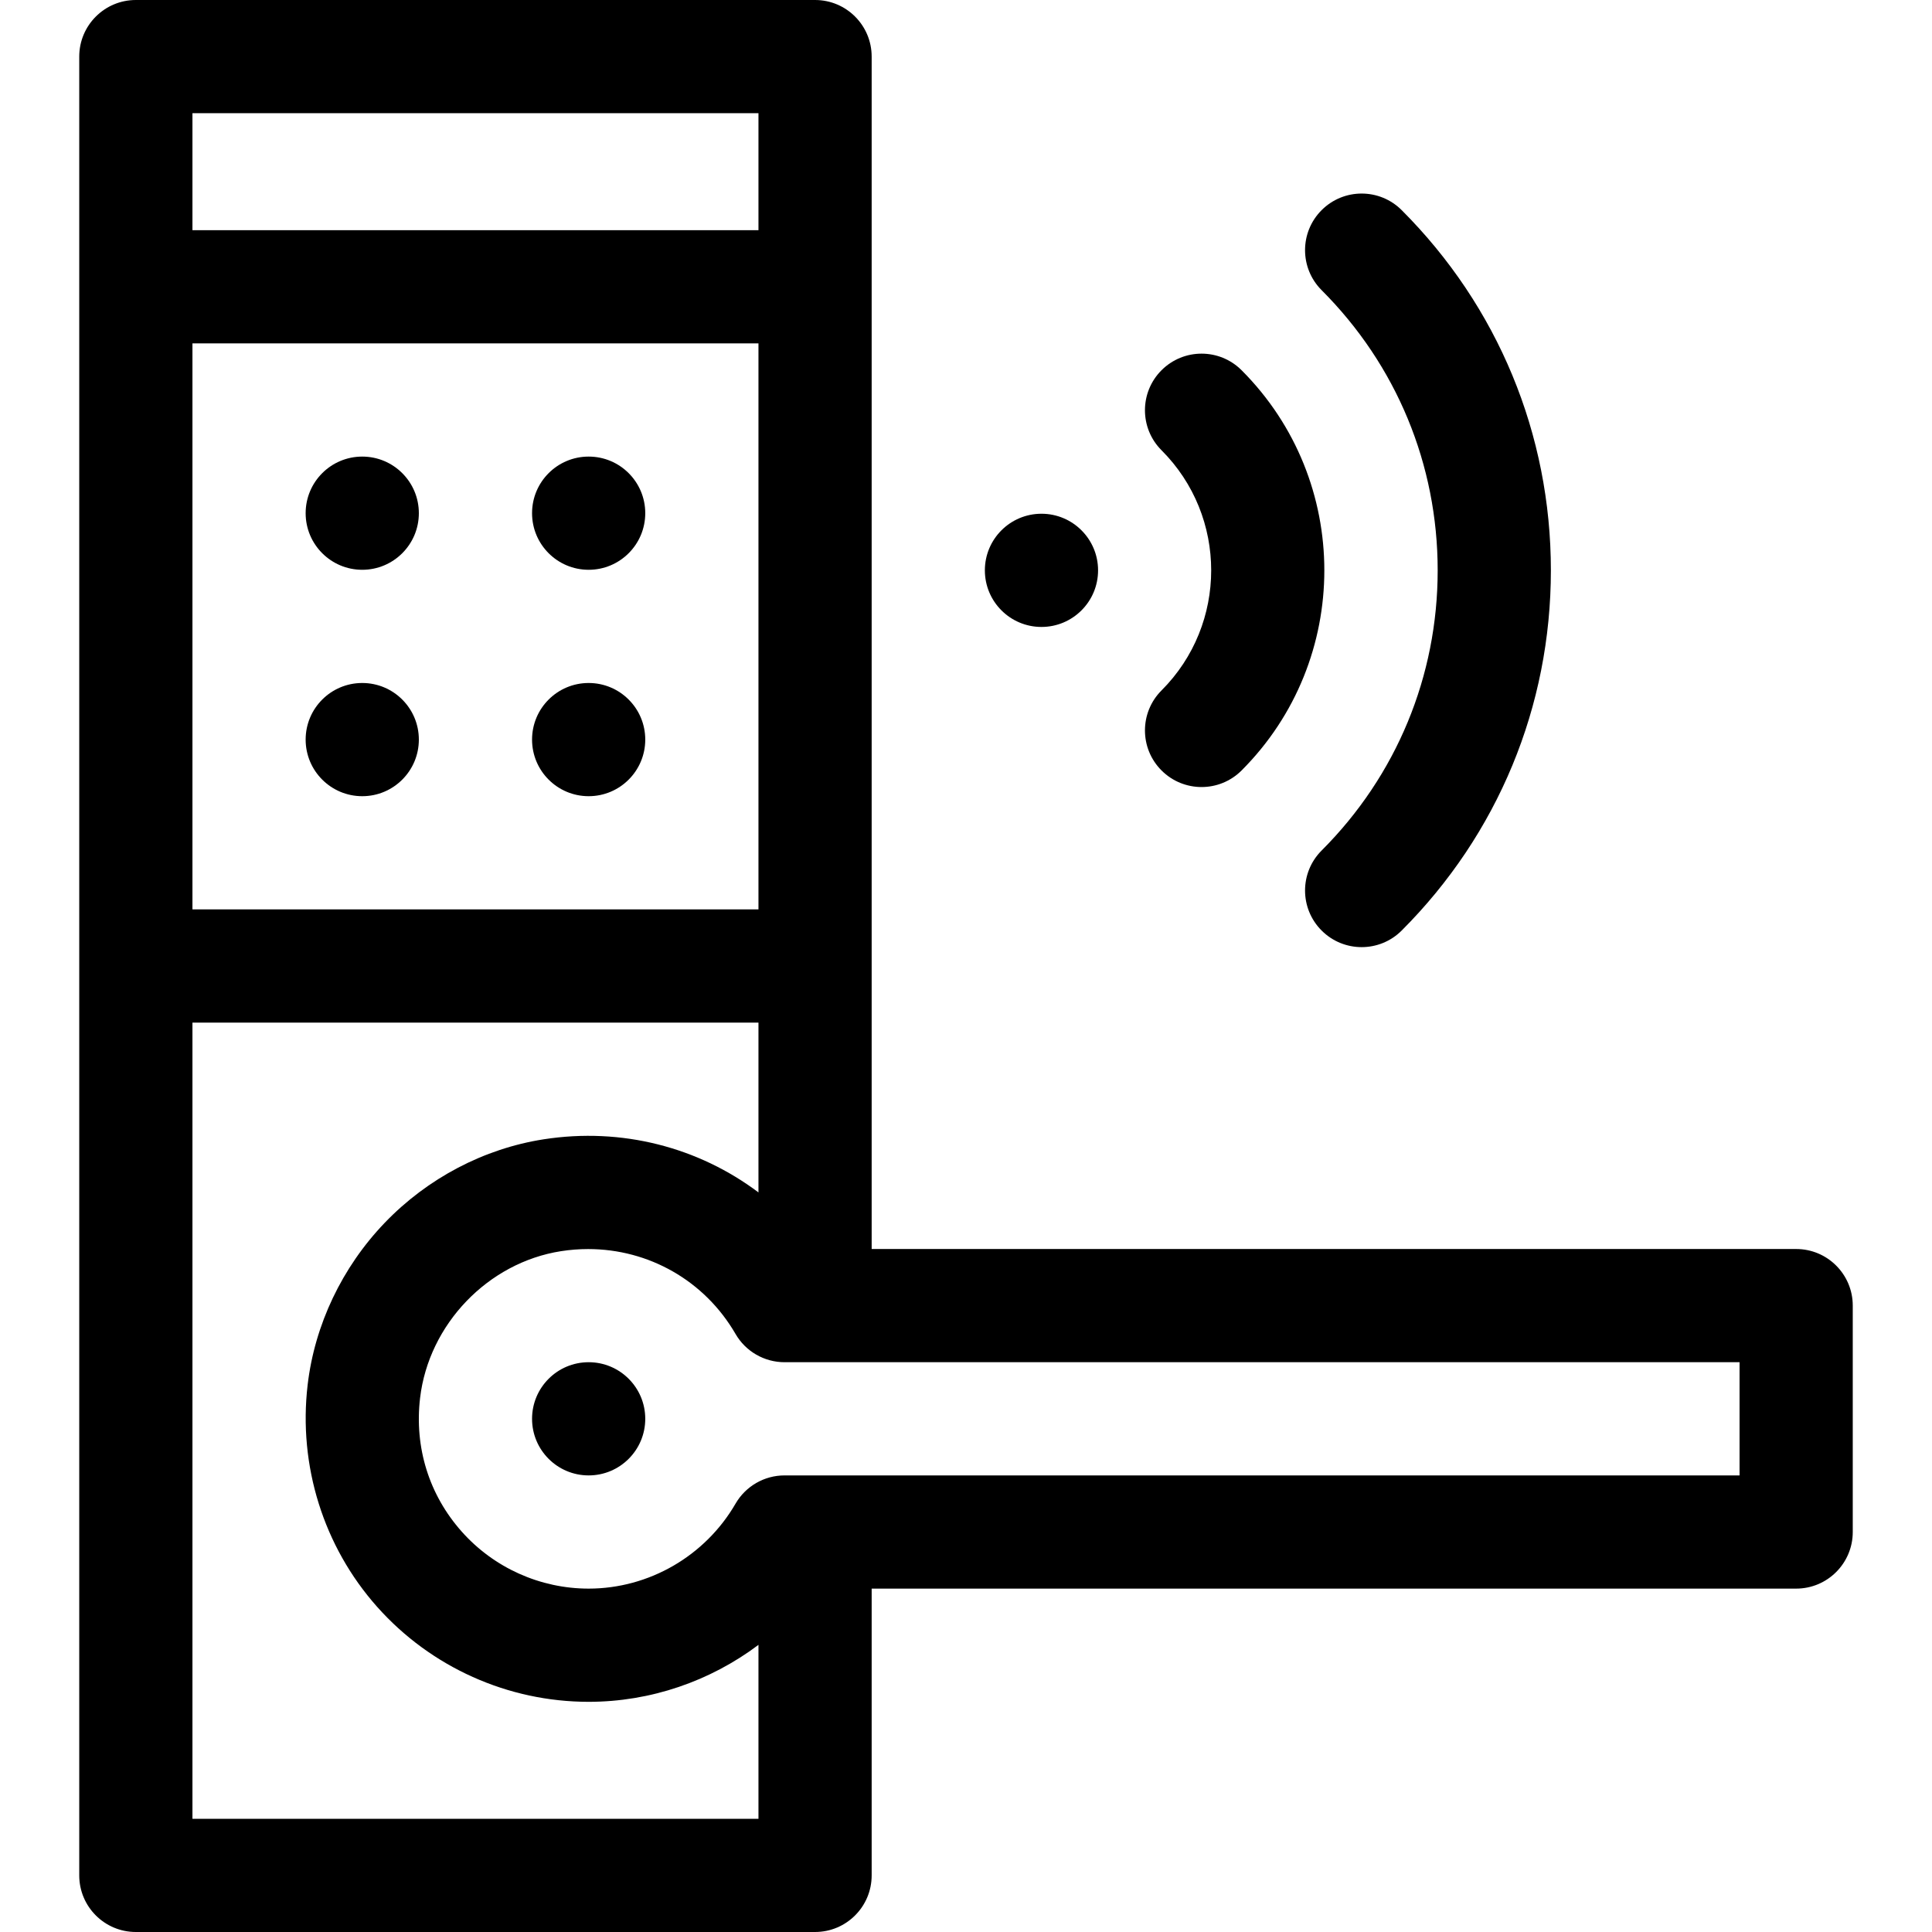
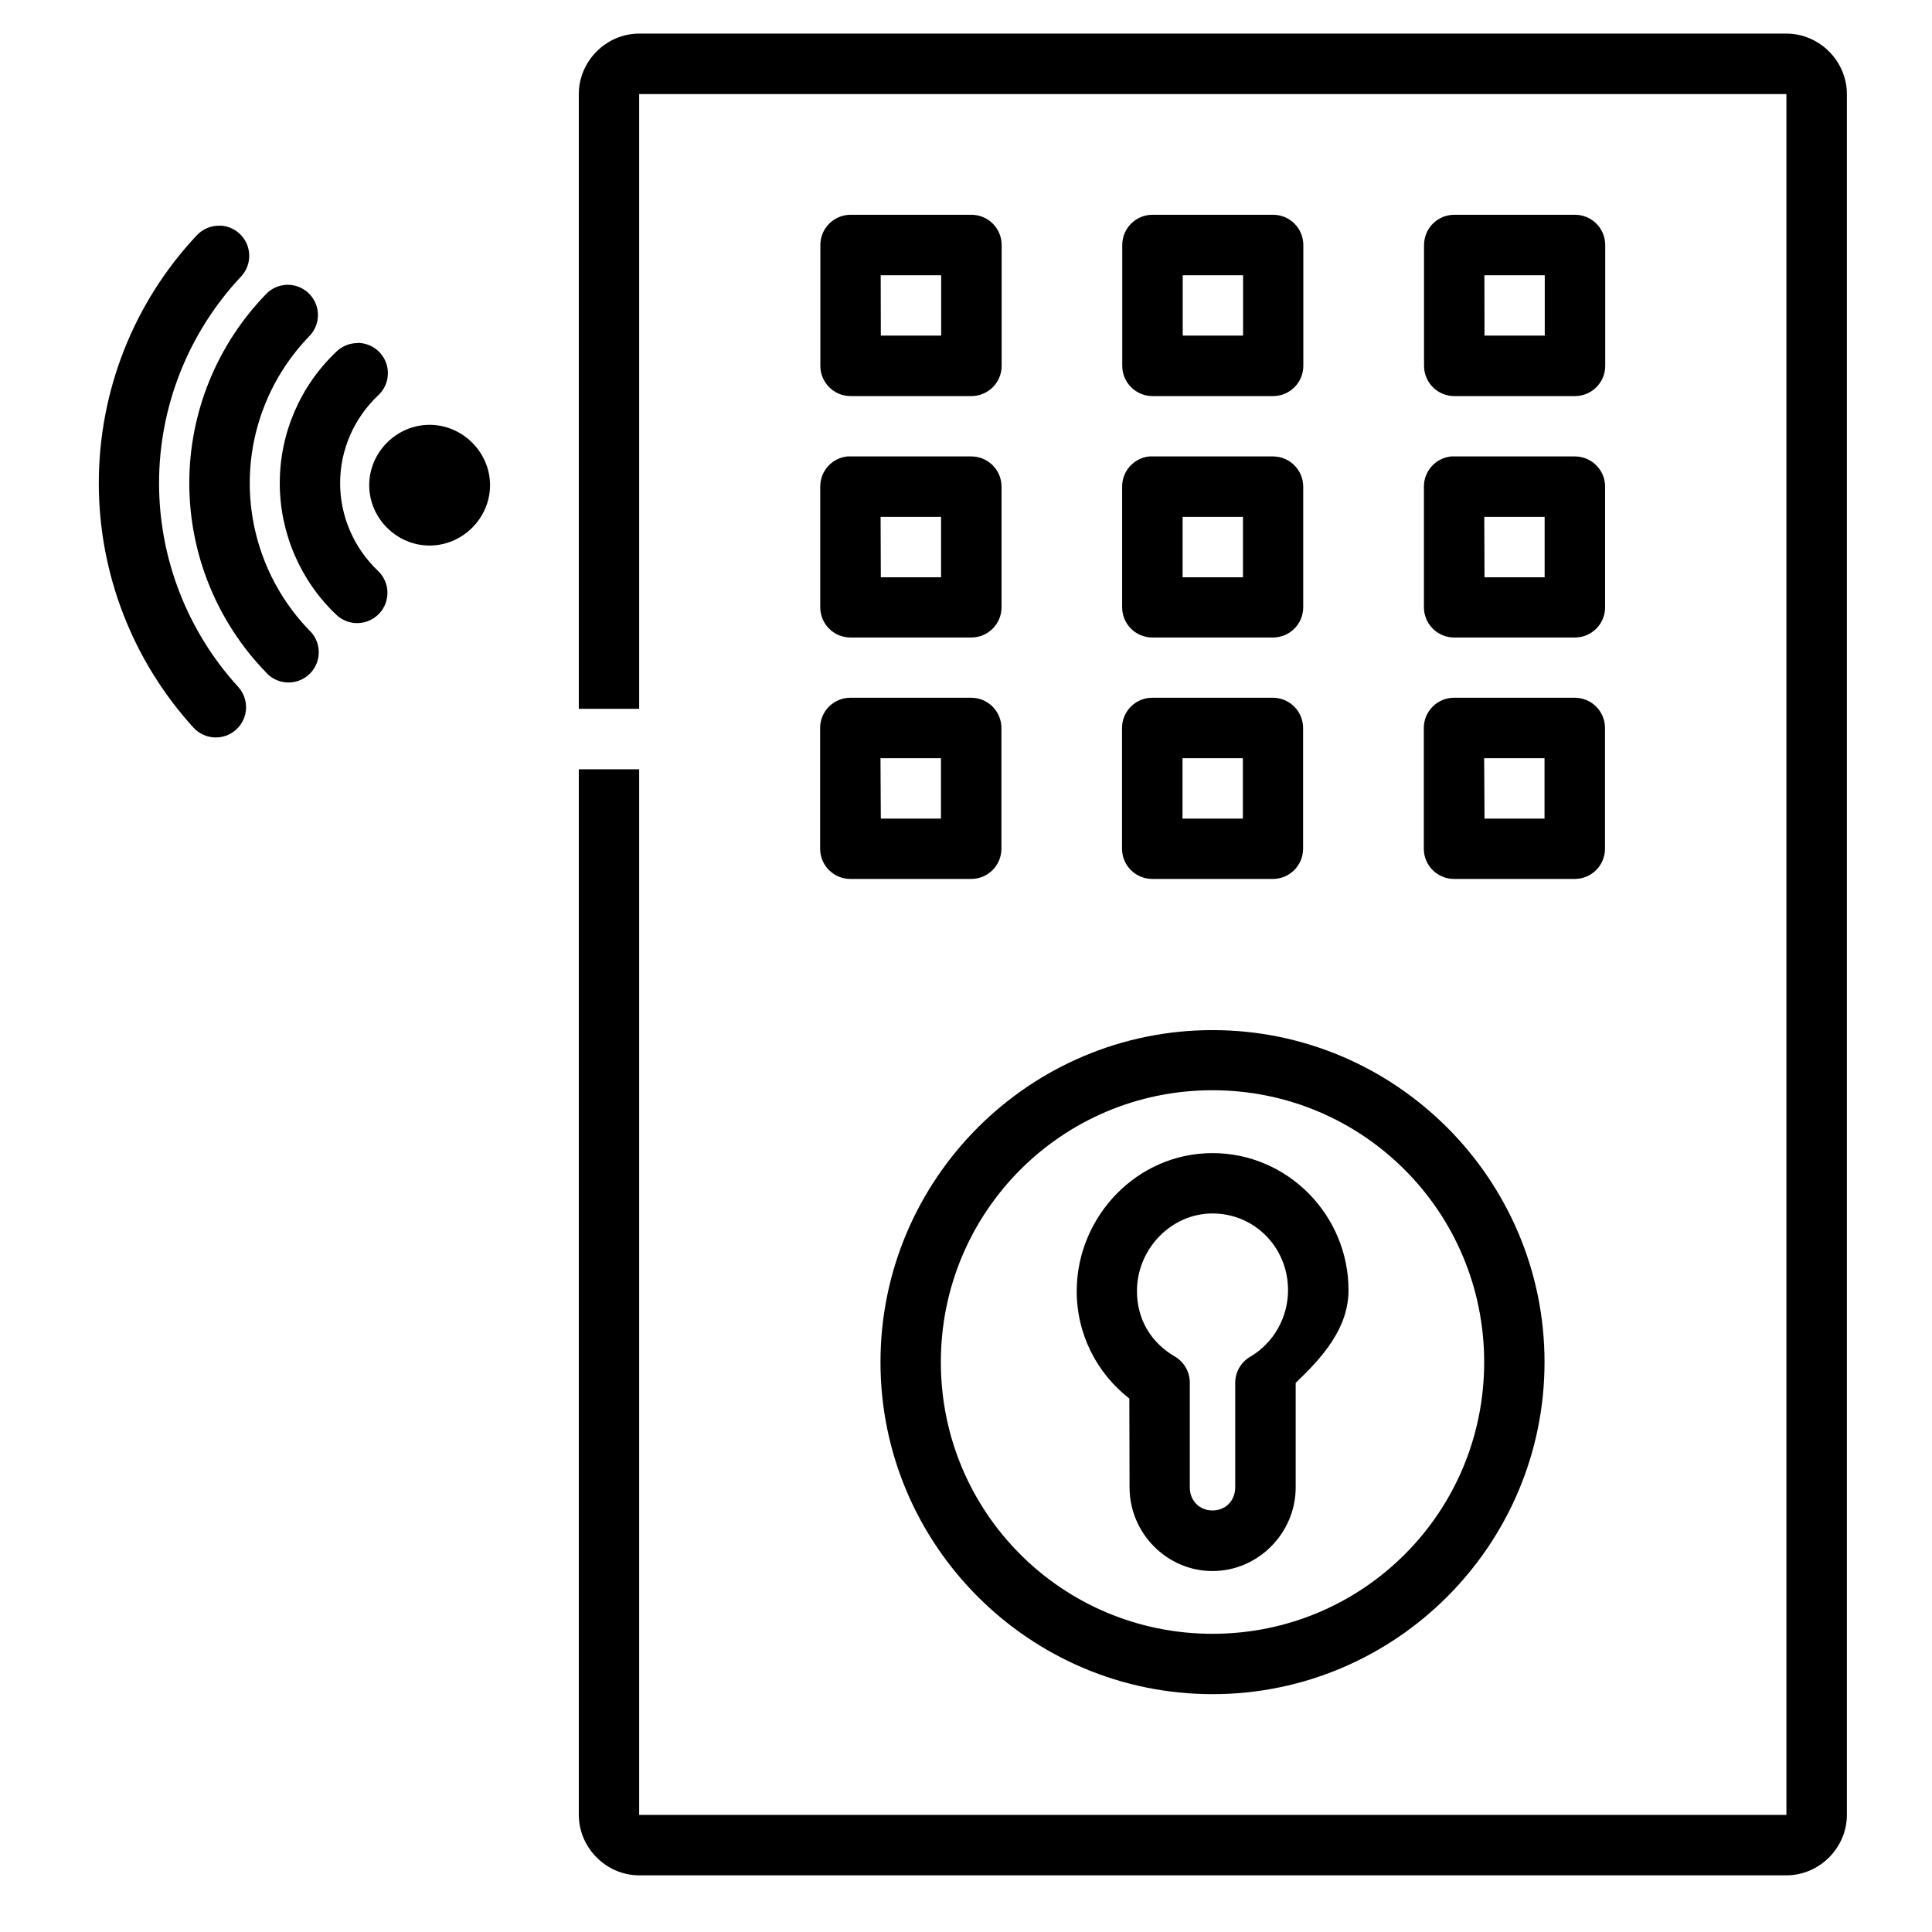
- <svg xmlns="http://www.w3.org/2000/svg" id="Capa_1" enable-background="new 0 0 512 512" height="512" viewBox="0 0 512 512" width="512">
-   <circle cx="96" cy="196" r="15" />
-   <circle cx="156" cy="196" r="15" />
-   <circle cx="156" cy="376" r="15" />
-   <circle cx="96" cy="136" r="15" />
-   <circle cx="156" cy="136" r="15" />
-   <path d="m476 331h-245v-316c0-8.284-6.716-15-15-15h-180c-8.284 0-15 6.716-15 15v482c0 8.284 6.716 15 15 15h180c8.284 0 15-6.716 15-15v-76h245c8.284 0 15-6.716 15-15v-60c0-8.284-6.716-15-15-15zm-425-240h150v150h-150zm150-61v31h-150v-31zm-150 452v-211h150v45.004c-15.883-11.955-36.209-17.298-56.922-14.076-15.829 2.462-30.787 10.319-42.118 22.123-11.309 11.78-18.564 27.031-20.431 42.942-2.512 21.41 4.202 42.856 18.419 58.839 14.228 15.995 34.658 25.168 56.052 25.168 16.435 0 32.193-5.474 45-15.096v46.096zm410-91h-253.093c-5.351 0-10.297 2.851-12.979 7.481-8.047 13.89-22.963 22.519-38.928 22.519-12.836 0-25.097-5.506-33.637-15.107-8.655-9.729-12.575-22.303-11.038-35.404 2.292-19.539 18.006-35.906 37.364-38.917 2.409-.375 4.809-.558 7.183-.558 16.034 0 30.863 8.361 39.056 22.505 2.682 4.631 7.628 7.481 12.979 7.481h253.093z" />
-   <path d="m307.82 204.181c2.929 2.929 6.768 4.393 10.606 4.393s7.678-1.465 10.606-4.394c29.241-29.243 29.241-76.823 0-106.066-5.857-5.857-15.355-5.858-21.213 0s-5.858 15.355 0 21.213c17.545 17.545 17.545 46.095 0 63.64-5.857 5.858-5.857 15.356.001 21.214z" />
-   <path d="m381 151.147c0 28.046-10.922 54.414-30.754 74.246-5.858 5.857-5.858 15.355 0 21.213 2.929 2.929 6.768 4.394 10.606 4.394s7.678-1.465 10.606-4.394c25.499-25.498 39.542-59.399 39.542-95.459s-14.043-69.961-39.541-95.459c-5.857-5.858-15.355-5.858-21.213 0s-5.858 15.355 0 21.213c19.832 19.832 30.754 46.2 30.754 74.246z" />
-   <circle cx="276" cy="151.147" r="15" />
+ <svg xmlns="http://www.w3.org/2000/svg" viewBox="0 0 16.933 16.933" version="1.1" x="0px" y="0px">
+   <g transform="translate(0,-280.0666)">
+     <path style="color:#000000;font-style:normal;font-variant:normal;font-weight:normal;font-stretch:normal;font-size:medium;line-height:normal;font-family:sans-serif;font-variant-ligatures:normal;font-variant-position:normal;font-variant-caps:normal;font-variant-numeric:normal;font-variant-alternates:normal;font-feature-settings:normal;text-indent:0;text-align:start;text-decoration:none;text-decoration-line:none;text-decoration-style:solid;text-decoration-color:#000000;letter-spacing:normal;word-spacing:normal;text-transform:none;writing-mode:lr-tb;direction:ltr;text-orientation:mixed;dominant-baseline:auto;baseline-shift:baseline;text-anchor:start;white-space:normal;shape-padding:0;clip-rule:nonzero;display:inline;overflow:visible;visibility:visible;opacity:1;isolation:auto;mix-blend-mode:normal;color-interpolation:sRGB;color-interpolation-filters:linearRGB;solid-color:#000000;solid-opacity:1;vector-effect:none;fill:#000000;fill-opacity:1;fill-rule:nonzero;stroke:none;stroke-width:0.529;stroke-linecap:square;stroke-linejoin:round;stroke-miterlimit:4;stroke-dasharray:none;stroke-dashoffset:0;stroke-opacity:1;paint-order:stroke fill markers;color-rendering:auto;image-rendering:auto;shape-rendering:auto;text-rendering:auto;enable-background:accumulate" d="m 5.602,280.361 c -0.289,0 -0.529,0.241 -0.529,0.53 v 5.388 h 0.529 v -5.388 H 15.657 v 15.082 H 5.602 V 286.809 H 5.073 v 9.164 c 0,0.289 0.241,0.53 0.529,0.53 H 15.657 c 0.289,0 0.53,-0.241 0.53,-0.53 v -15.082 c 0,-0.289 -0.241,-0.53 -0.53,-0.53 z m 1.852,1.588 a 0.265,0.265 0 0 0 -0.264,0.264 v 1.059 a 0.265,0.265 0 0 0 0.264,0.266 h 1.059 a 0.265,0.265 0 0 0 0.266,-0.266 v -1.059 a 0.265,0.265 0 0 0 -0.266,-0.264 z m 2.646,0 a 0.265,0.265 0 0 0 -0.264,0.264 v 1.059 a 0.265,0.265 0 0 0 0.264,0.266 h 1.059 a 0.265,0.265 0 0 0 0.264,-0.266 v -1.059 a 0.265,0.265 0 0 0 -0.264,-0.264 z m 2.647,0 a 0.265,0.265 0 0 0 -0.266,0.264 v 1.059 a 0.265,0.265 0 0 0 0.266,0.266 h 1.058 a 0.265,0.265 0 0 0 0.264,-0.266 v -1.059 a 0.265,0.265 0 0 0 -0.264,-0.264 z m -10.821,0.096 a 0.265,0.265 0 0 0 -0.205,0.088 c -0.547,0.584 -0.855,1.357 -0.855,2.168 0,0.798 0.3,1.562 0.83,2.143 a 0.265,0.265 0 1 0 0.391,-0.358 c -0.442,-0.484 -0.693,-1.12 -0.693,-1.785 0,-0.676 0.26,-1.32 0.715,-1.807 a 0.265,0.265 0 0 0 -0.182,-0.45 z m 5.793,0.434 h 0.53 v 0.529 H 7.72 Z m 2.647,0 h 0.529 v 0.529 h -0.529 z m 2.644,0 h 0.529 v 0.529 H 13.011 Z m -10.502,0.084 a 0.265,0.265 0 0 0 -0.179,0.084 c -0.426,0.441 -0.67,1.032 -0.67,1.654 0,0.621 0.243,1.214 0.668,1.654 a 0.265,0.265 0 1 0 0.381,-0.367 c -0.33,-0.342 -0.519,-0.804 -0.519,-1.287 2.7e-6,-0.484 0.19,-0.945 0.521,-1.287 A 0.265,0.265 0 0 0 2.509,282.563 Z m 0.628,0.51 a 0.265,0.265 0 0 0 -0.03,0.002 0.265,0.265 0 0 0 -0.158,0.074 c -0.317,0.3 -0.496,0.716 -0.496,1.152 0,0.436 0.18,0.855 0.496,1.154 a 0.265,0.265 0 1 0 0.365,-0.385 c -0.211,-0.2 -0.332,-0.479 -0.332,-0.769 0,-0.291 0.121,-0.568 0.332,-0.768 a 0.265,0.265 0 0 0 -0.177,-0.461 z m 0.629,0.717 c -0.289,0 -0.529,0.24 -0.529,0.529 0,0.289 0.24,0.529 0.529,0.529 0.289,0 0.53,-0.24 0.53,-0.529 0,-0.289 -0.241,-0.529 -0.53,-0.529 z m 3.662,0.277 a 0.265,0.265 0 0 0 -0.238,0.264 v 1.059 a 0.265,0.265 0 0 0 0.264,0.264 h 1.059 a 0.265,0.265 0 0 0 0.266,-0.264 v -1.059 A 0.265,0.265 0 0 0 8.513,284.067 H 7.454 a 0.265,0.265 0 0 0 -0.025,0 z m 2.646,0 a 0.265,0.265 0 0 0 -0.238,0.264 v 1.059 a 0.265,0.265 0 0 0 0.264,0.264 h 1.059 a 0.265,0.265 0 0 0 0.264,-0.264 v -1.059 a 0.265,0.265 0 0 0 -0.264,-0.264 h -1.059 a 0.265,0.265 0 0 0 -0.025,0 z m 2.645,0 a 0.265,0.265 0 0 0 -0.238,0.264 v 1.059 a 0.265,0.265 0 0 0 0.266,0.264 h 1.058 a 0.265,0.265 0 0 0 0.264,-0.264 v -1.059 a 0.265,0.265 0 0 0 -0.264,-0.264 h -1.058 a 0.265,0.265 0 0 0 -0.027,0 z m -5,0.53 h 0.53 v 0.529 H 7.72 Z m 2.647,0 h 0.529 v 0.529 h -0.529 z m 2.644,0 h 0.529 v 0.529 H 13.011 Z m -5.557,1.585 a 0.265,0.265 0 0 0 -0.264,0.266 v 1.058 a 0.265,0.265 0 0 0 0.264,0.264 h 1.059 a 0.265,0.265 0 0 0 0.266,-0.264 v -1.058 a 0.265,0.265 0 0 0 -0.266,-0.266 z m 2.646,0 a 0.265,0.265 0 0 0 -0.264,0.266 v 1.058 a 0.265,0.265 0 0 0 0.264,0.264 h 1.059 a 0.265,0.265 0 0 0 0.264,-0.264 v -1.058 a 0.265,0.265 0 0 0 -0.264,-0.266 z m 2.647,0 a 0.265,0.265 0 0 0 -0.266,0.266 v 1.058 a 0.265,0.265 0 0 0 0.266,0.264 h 1.058 a 0.265,0.265 0 0 0 0.264,-0.264 v -1.058 a 0.265,0.265 0 0 0 -0.264,-0.266 z m -5.028,0.53 h 0.53 v 0.529 H 7.72 Z m 2.647,0 h 0.529 v 0.529 h -0.529 z m 2.644,0 h 0.529 v 0.529 H 13.011 Z m -2.381,2.383 c -1.604,0 -2.91,1.306 -2.91,2.91 0,1.604 1.306,2.91 2.91,2.91 1.604,0 2.91,-1.306 2.91,-2.91 0,-1.604 -1.306,-2.91 -2.91,-2.91 z m 0,0.527 c 1.318,0 2.381,1.065 2.381,2.383 0,1.318 -1.062,2.381 -2.381,2.381 -1.318,0 -2.381,-1.063 -2.381,-2.381 0,-1.318 1.062,-2.383 2.381,-2.383 z m 0,0.551 c -0.66,0 -1.182,0.551 -1.19,1.195 -0.005,0.385 0.174,0.733 0.461,0.956 l 0.002,0.779 c 9.8e-5,0.4 0.326,0.733 0.727,0.733 0.4,0 0.729,-0.333 0.729,-0.733 v -0.916 c 0.235,-0.225 0.463,-0.479 0.463,-0.813 0,-0.659 -0.535,-1.201 -1.191,-1.201 z m 0,0.529 c 0.367,0 0.662,0.296 0.662,0.672 3e-6,0.241 -0.127,0.464 -0.332,0.584 a 0.265,0.265 0 0 0 -0.131,0.228 v 0.916 c -2.4e-5,0.119 -0.086,0.203 -0.199,0.203 -0.113,0 -0.199,-0.084 -0.199,-0.203 v -0.918 a 0.265,0.265 0 0 0 -0.131,-0.228 c -0.209,-0.122 -0.335,-0.327 -0.332,-0.582 0.004,-0.362 0.299,-0.672 0.662,-0.672 z" />
+   </g>
</svg>
